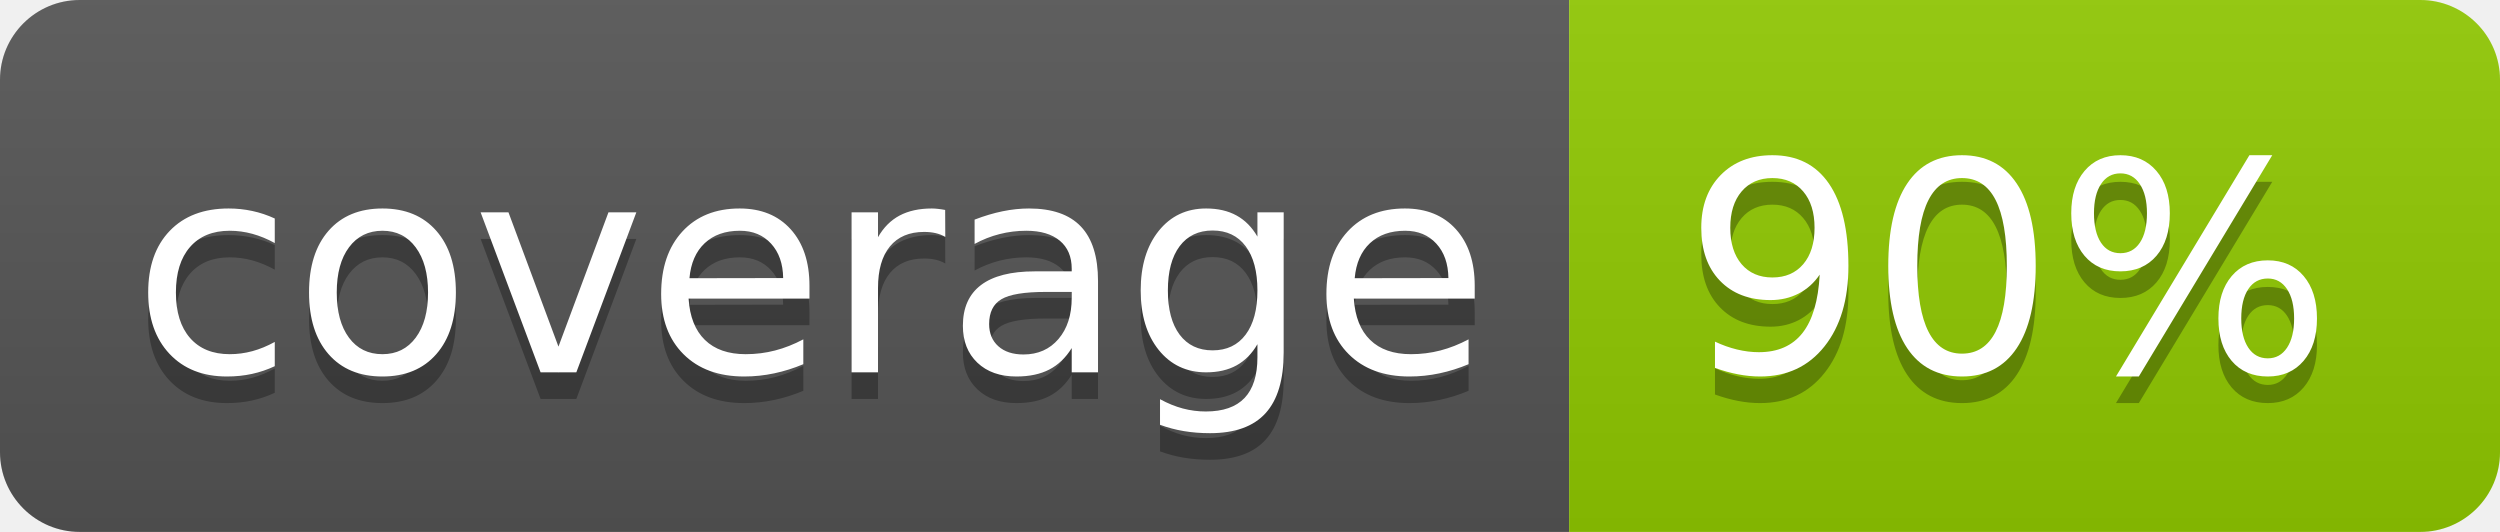
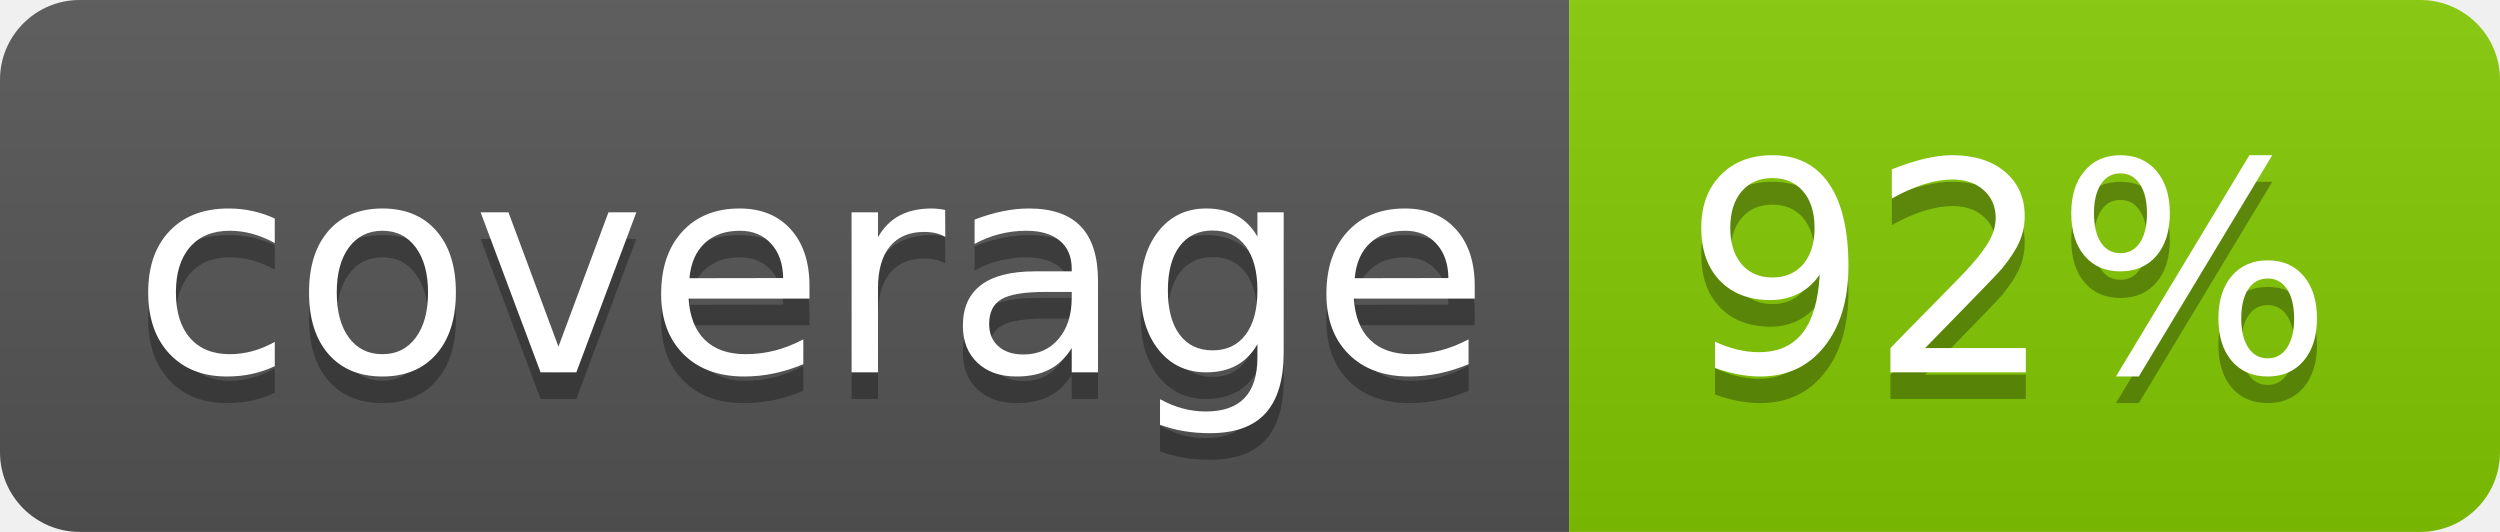
<svg xmlns="http://www.w3.org/2000/svg" width="94" height="20">
  <linearGradient id="b" x2="0" y2="100%">
    <stop offset="0" stop-color="#bbb" stop-opacity=".1" />
    <stop offset="1" stop-opacity=".1" />
  </linearGradient>
  <clipPath id="a">
    <rect width="94" height="20" rx="3" fill="#fff" />
  </clipPath>
  <g clip-path="url(#a)">
    <path fill="#555" d="M0 0h59v20H0z" />
-     <path fill="#91ca01" d="M59 0h35v20H59z" />
+     <path fill="#85ca03" d="M59 0h35v20H59z" />
    <path fill="url(#b)" d="M0 0h94v20H0z" />
  </g>
  <g fill="#fff" text-anchor="middle" font-family="DejaVu Sans,Verdana,Geneva,sans-serif" font-size="110">
    <text x="305" y="150" fill="#010101" fill-opacity=".3" transform="scale(.1)" textLength="490">coverage</text>
    <text x="305" y="140" transform="scale(.1)" textLength="490">coverage</text>
-     <text x="755" y="150" fill="#010101" fill-opacity=".3" transform="scale(.1)" textLength="250">90%</text>
-     <text x="755" y="140" transform="scale(.1)" textLength="250">90%</text>
+     <text x="755" y="150" fill="#010101" fill-opacity=".3" transform="scale(.1)" textLength="250">92%</text>
+     <text x="755" y="140" transform="scale(.1)" textLength="250">92%</text>
  </g>
</svg>
